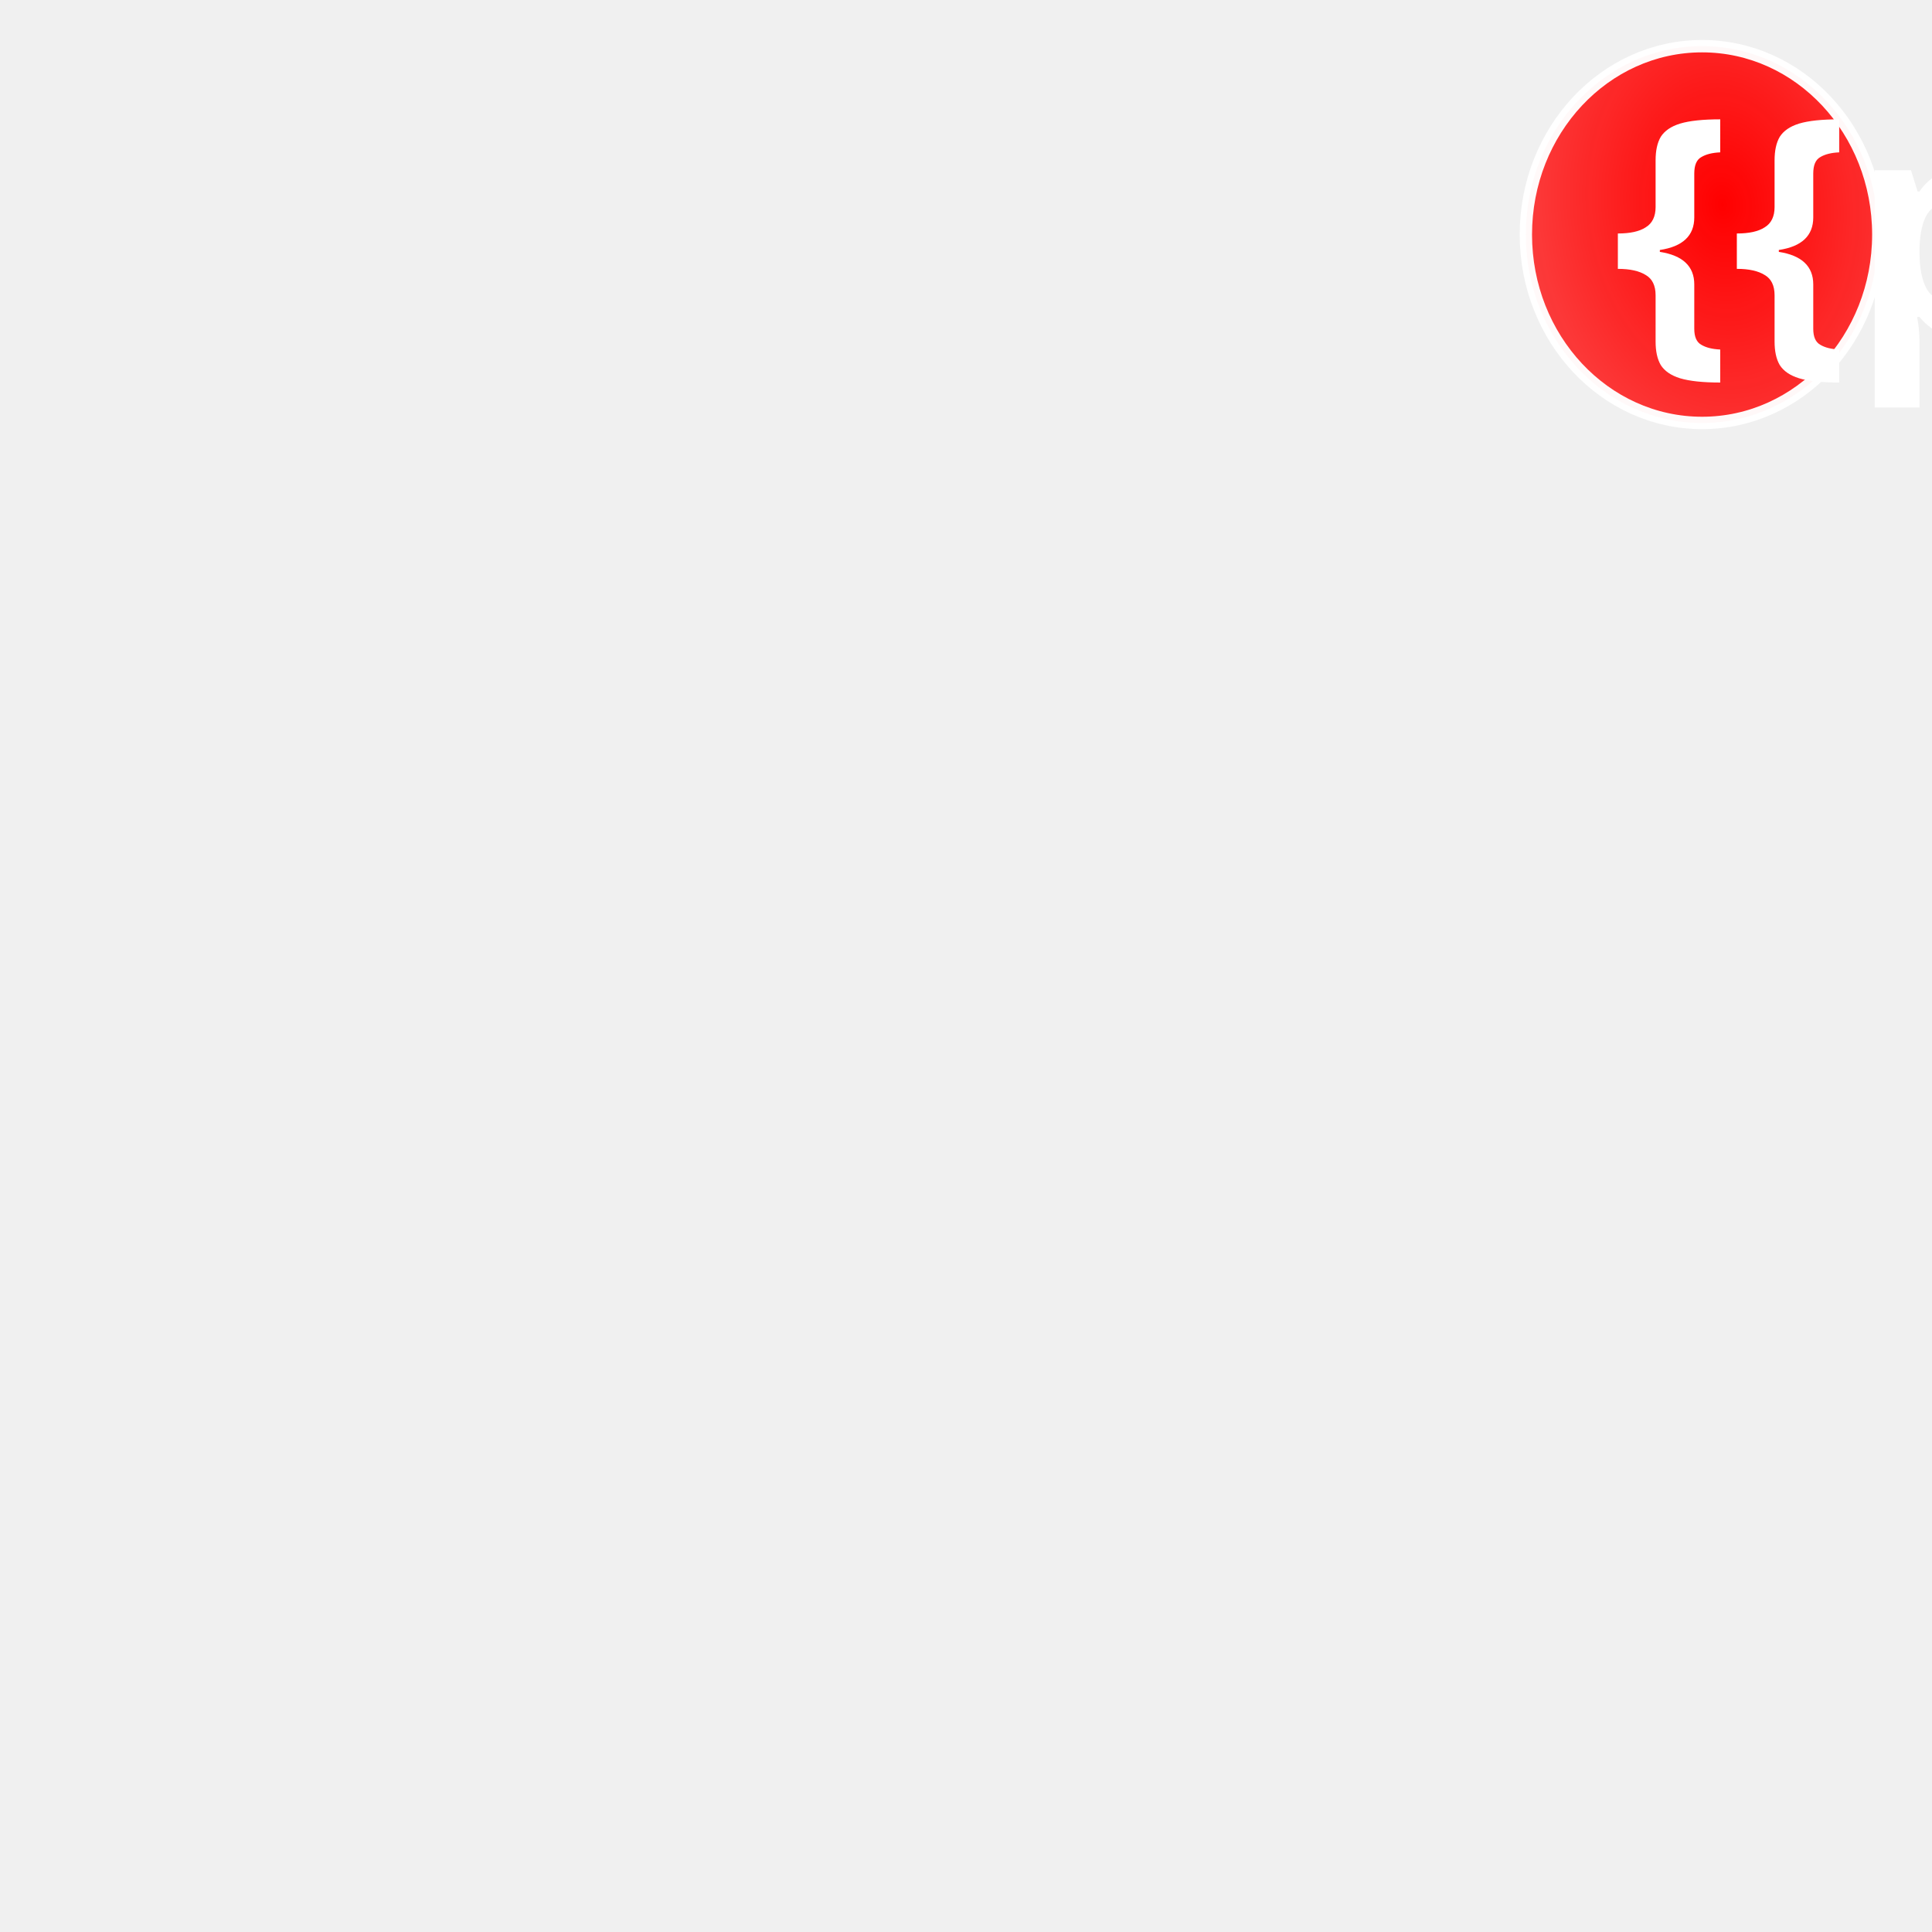
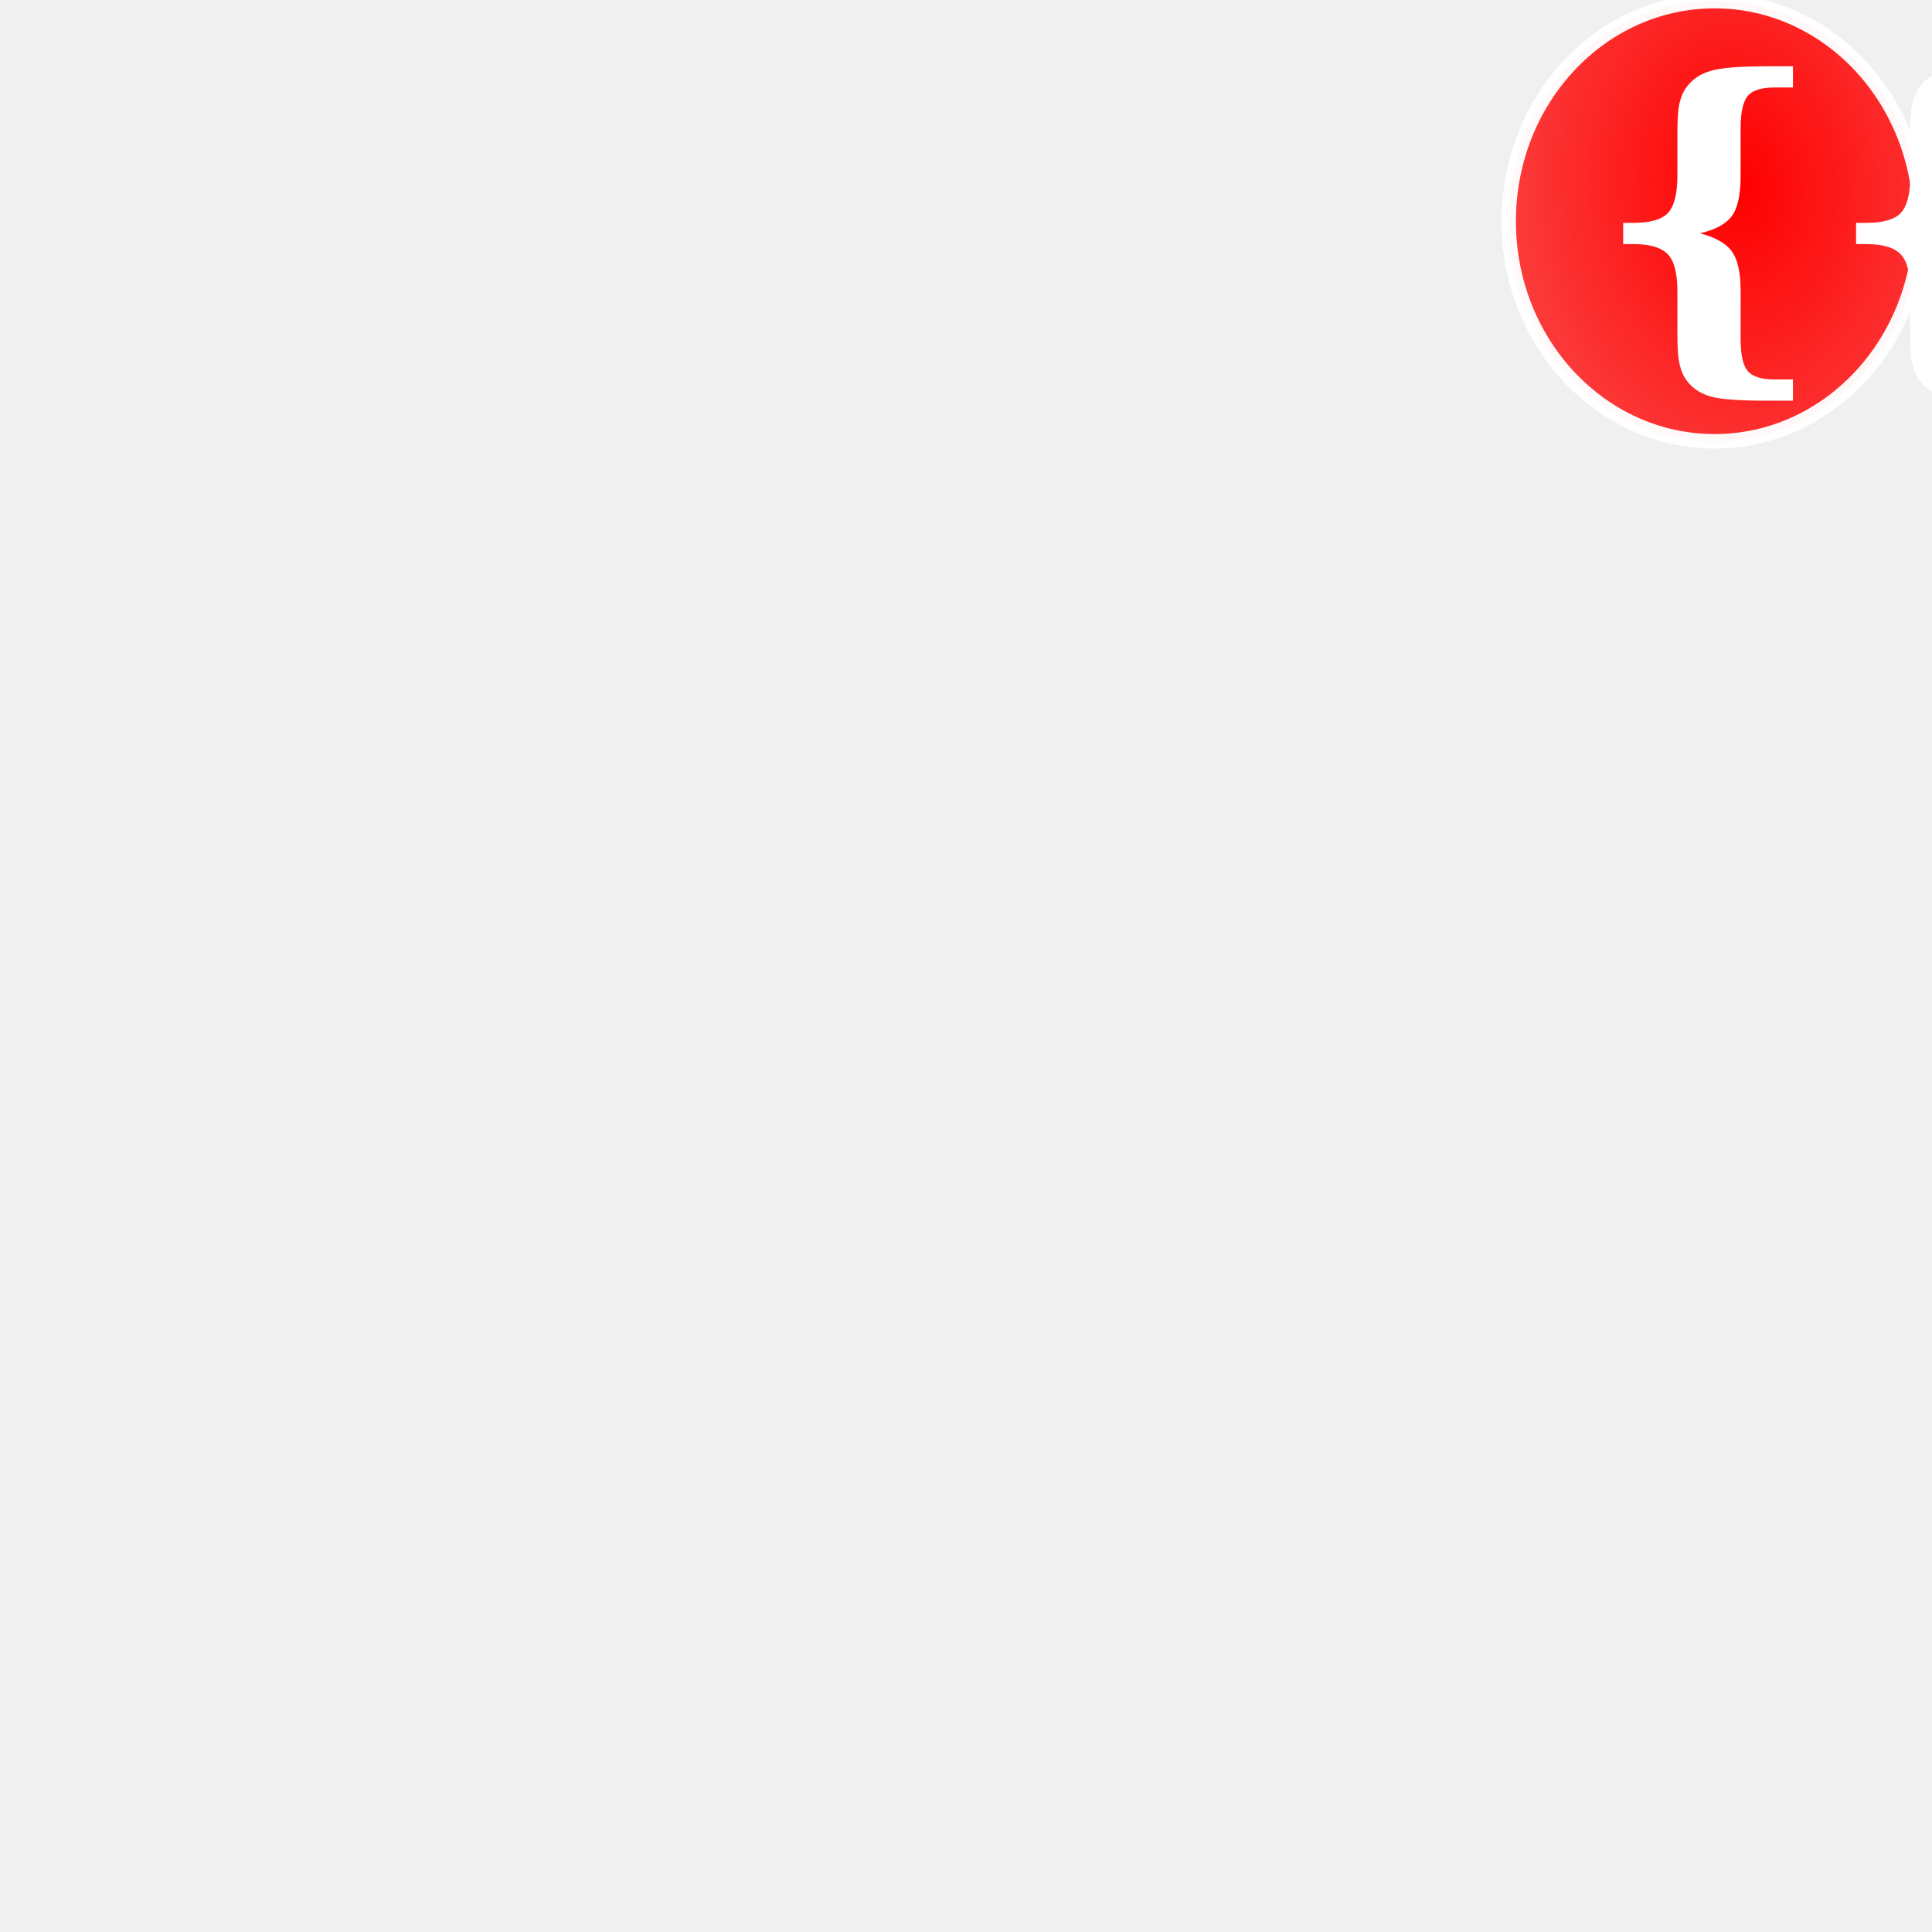
<svg xmlns="http://www.w3.org/2000/svg" xmlns:xlink="http://www.w3.org/1999/xlink" width="64px" height="64px" id="svg2985" version="1.1">
  <defs id="defs2987">
    <linearGradient id="linearGradient3894">
      <stop style="stop-color:#ff0000;stop-opacity:1;" offset="0" id="stop3896" />
      <stop style="stop-color:#ff0000;stop-opacity:0;" offset="1" id="stop3898" />
    </linearGradient>
    <linearGradient id="linearGradient3886">
      <stop style="stop-color:#fff6d5;stop-opacity:1;" offset="0" id="stop3888" />
      <stop style="stop-color:#fff6d5;stop-opacity:0;" offset="1" id="stop3890" />
    </linearGradient>
    <linearGradient id="linearGradient3854">
      <stop style="stop-color:#490080;stop-opacity:1;" offset="0" id="stop3856" />
      <stop id="stop3870" offset="0.5" style="stop-color:#64a29b;stop-opacity:1;" />
      <stop style="stop-color:#c8c4b7;stop-opacity:1" offset="1" id="stop3858" />
    </linearGradient>
    <linearGradient xlink:href="#linearGradient3886" id="linearGradient3892" x1="37.608" y1="5.82" x2="4.5" y2="87.143" gradientUnits="userSpaceOnUse" />
    <radialGradient xlink:href="#linearGradient3894" id="radialGradient3900" cx="52.394" cy="0.339" fx="52.394" fy="0.339" r="10.35" gradientTransform="matrix(4.369549,-0.3918944,0.5354617,5.909484,-169.4241,21.66578)" gradientUnits="userSpaceOnUse" />
  </defs>
  <g id="layer1">
    <text xml:space="preserve" style="font-size:40px;font-style:normal;font-weight:normal;line-height:125%;letter-spacing:0px;word-spacing:0px;fill:#000000;fill-opacity:1;stroke:none;font-family:Sans" x="29.455" y="47.091" id="text3766">
      <tspan id="tspan3768" x="29.455" y="47.091" />
    </text>
-     <path style="fill:url(#radialGradient3900);fill-opacity:1;stroke:#ffffff;stroke-width:0.7;stroke-miterlimit:4;stroke-opacity:0.968;stroke-dasharray:none" id="path3028" d="m 68.545,4.818 a 10,10.636 0 1 1 -20,0 10,10.636 0 1 1 20,0 z" transform="matrix(0.5837325,0,0,0.5867426,22.20885,4.942974)" />
-     <text xml:space="preserve" style="font-size:10px;font-style:normal;font-weight:normal;line-height:125%;letter-spacing:0px;word-spacing:0px;fill:#000000;fill-opacity:1;stroke:none;font-family:Sans" x="53.436" y="11.094" id="text3902">
-       <tspan id="tspan3904" x="53.436" y="11.094" style="font-style:normal;font-variant:normal;font-weight:600;font-stretch:normal;font-family:Droid Sans Hebrew;-inkscape-font-specification:Droid Sans Hebrew Semi-Bold;fill:#ffffff">{{people}}</tspan>
+     <path style="fill:url(#radialGradient3900);fill-opacity:1;stroke:#ffffff;stroke-width:0.7;stroke-miterlimit:4;stroke-opacity:0.968;stroke-dasharray:none" id="path3028" d="m 68.545,4.818 a 10,10.636 0 1 1 -20,0 10,10.636 0 1 1 20,0 z" transform="matrix(0.6819786,0,0,0.6854954,16.8713,4.025191)" />
+     <text xml:space="preserve" style="font-size:10px;font-style:normal;font-weight:normal;line-height:125%;letter-spacing:0px;word-spacing:0px;fill:#000000;fill-opacity:1;stroke:none;font-family:Sans" x="52.754" y="11.321" id="text3902">
+       <tspan id="tspan3904" x="52.754" y="11.321" style="font-size:12px;font-style:normal;font-variant:normal;font-weight:bold;font-stretch:normal;fill:#ffffff;font-family:DejaVu Serif;-inkscape-font-specification:DejaVu Serif Bold">{{people}}</tspan>
    </text>
  </g>
</svg>
